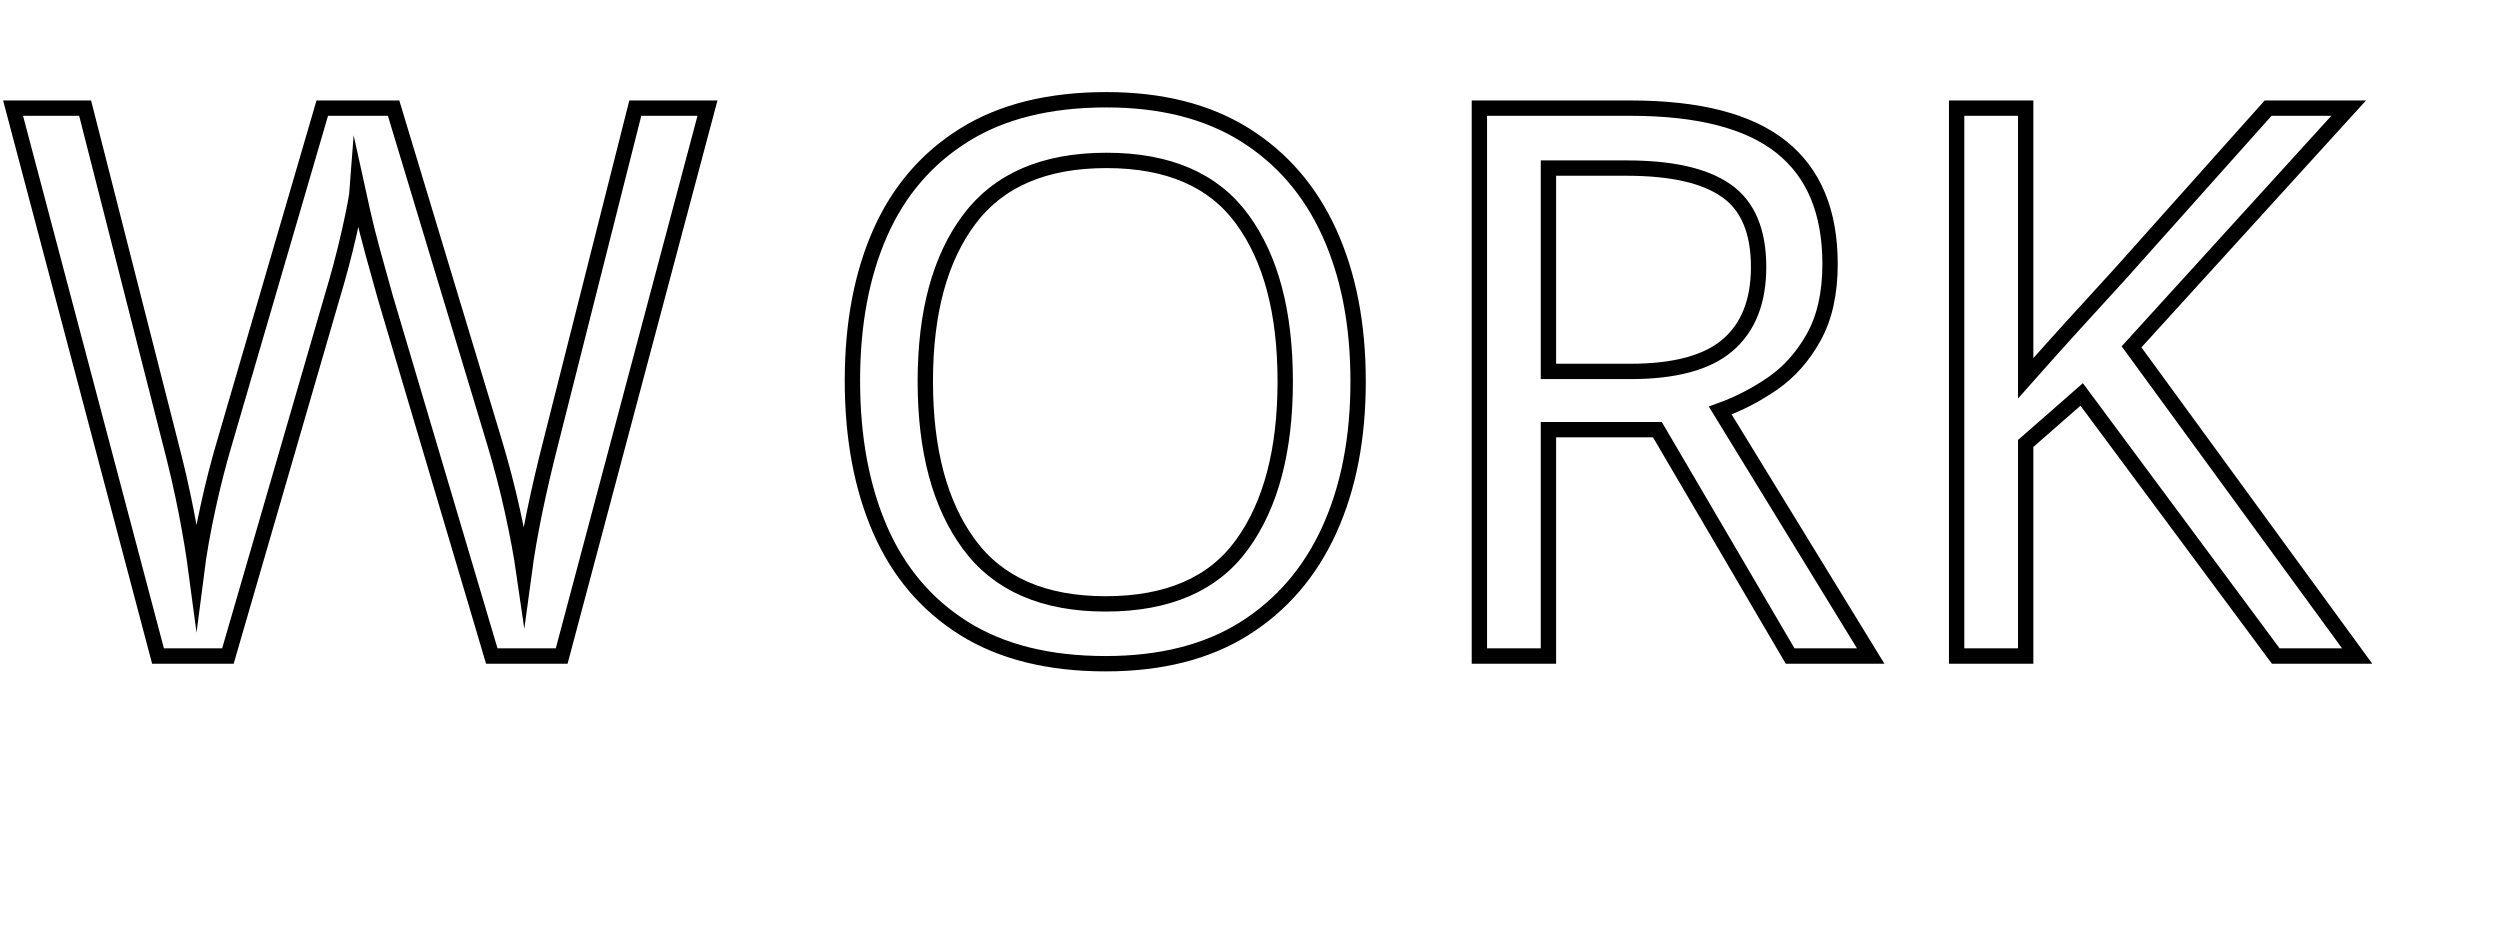
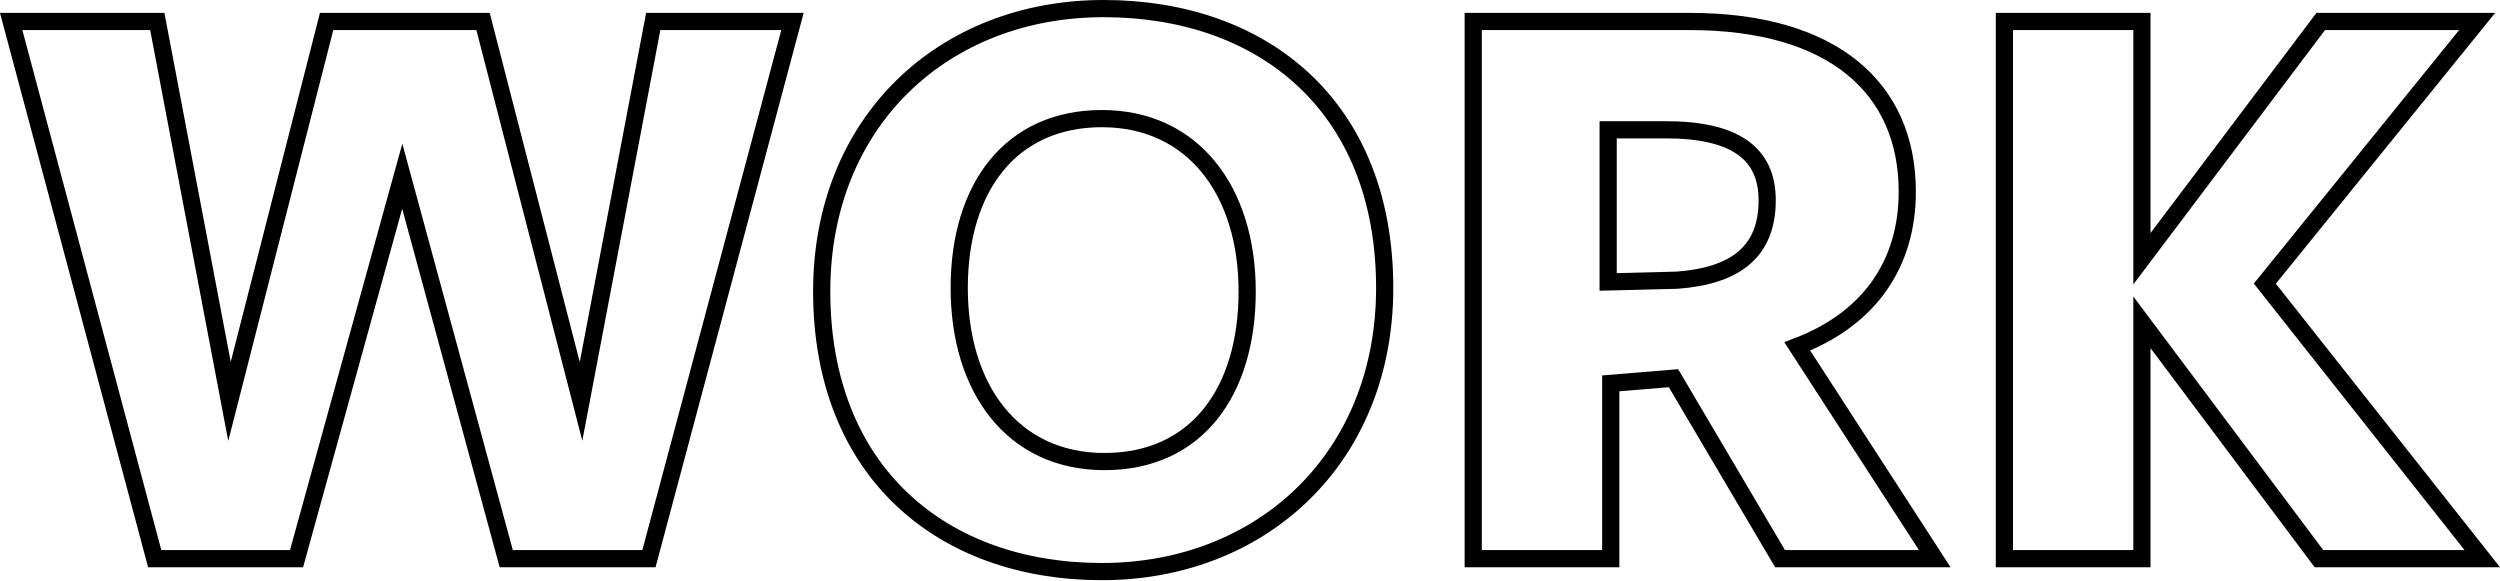
- <svg xmlns="http://www.w3.org/2000/svg" viewBox="0 0 325.82 122.4">
-   <g data-name="Layer 2">
-     <text transform="translate(.5 85.5)" font-size="100" fill="none" stroke="#000" stroke-miterlimit="10" font-family="AlrightSans-Bold,Alright Sans" font-weight="500" stroke-width="2" data-name="Layer 1">
-       <tspan letter-spacing="-.03em">W</tspan>
-       <tspan x="104.5" y="0">ORK</tspan>
-     </text>
+ <svg xmlns="http://www.w3.org/2000/svg" viewBox="0 0 145.43 33.75">
+   <defs>
+     <style>.work-1{fill:none;stroke:#000;stroke-miterlimit:10;}</style>
+   </defs>
+   <g id="Layer_2" data-name="Layer 2">
+     <g id="Layer_1-2" data-name="Layer 1">
+       <path class="work-1" d="M17.25,32.5H9L.65,1.25h8.5l4.2,22.1L19,1.25h9.1l5.7,22.1L38,1.25H46.1L37.75,32.5h-8.3L23.4,10.25Z" />
+       <path class="work-1" d="M64.1,33.25c-9.25,0-16.3-5.75-16.3-16.3C47.8,7.05,54.9.5,64.2.5S80.55,6.2,80.55,16.75C80.55,26.65,73.4,33.25,64.1,33.25Zm0-26.35c-5.3,0-8.3,4-8.3,9.85s3.1,10.1,8.45,10.1,8.3-4.05,8.3-9.9S69.4,6.9,64.1,6.9Z" />
+       <path class="work-1" d="M93.7,32.5h-8V1.25H98.3c8.3,0,12.65,3.85,12.65,9.9,0,4.2-2.2,7.4-6.4,9l8,12.35h-9L97.35,22l-3.65.3Zm3.85-16.2c3.4-.25,5.25-1.65,5.25-4.65,0-2.75-1.9-4.1-5.9-4.1H93.55V16.4Z" />
+       <path class="work-1" d="M124.6,15.05,135,1.25h9.1L131.75,16.5l12.65,16h-9.5L124.6,18.75h0V32.5h-8V1.25h8v13.8Z" />
+     </g>
  </g>
</svg>
